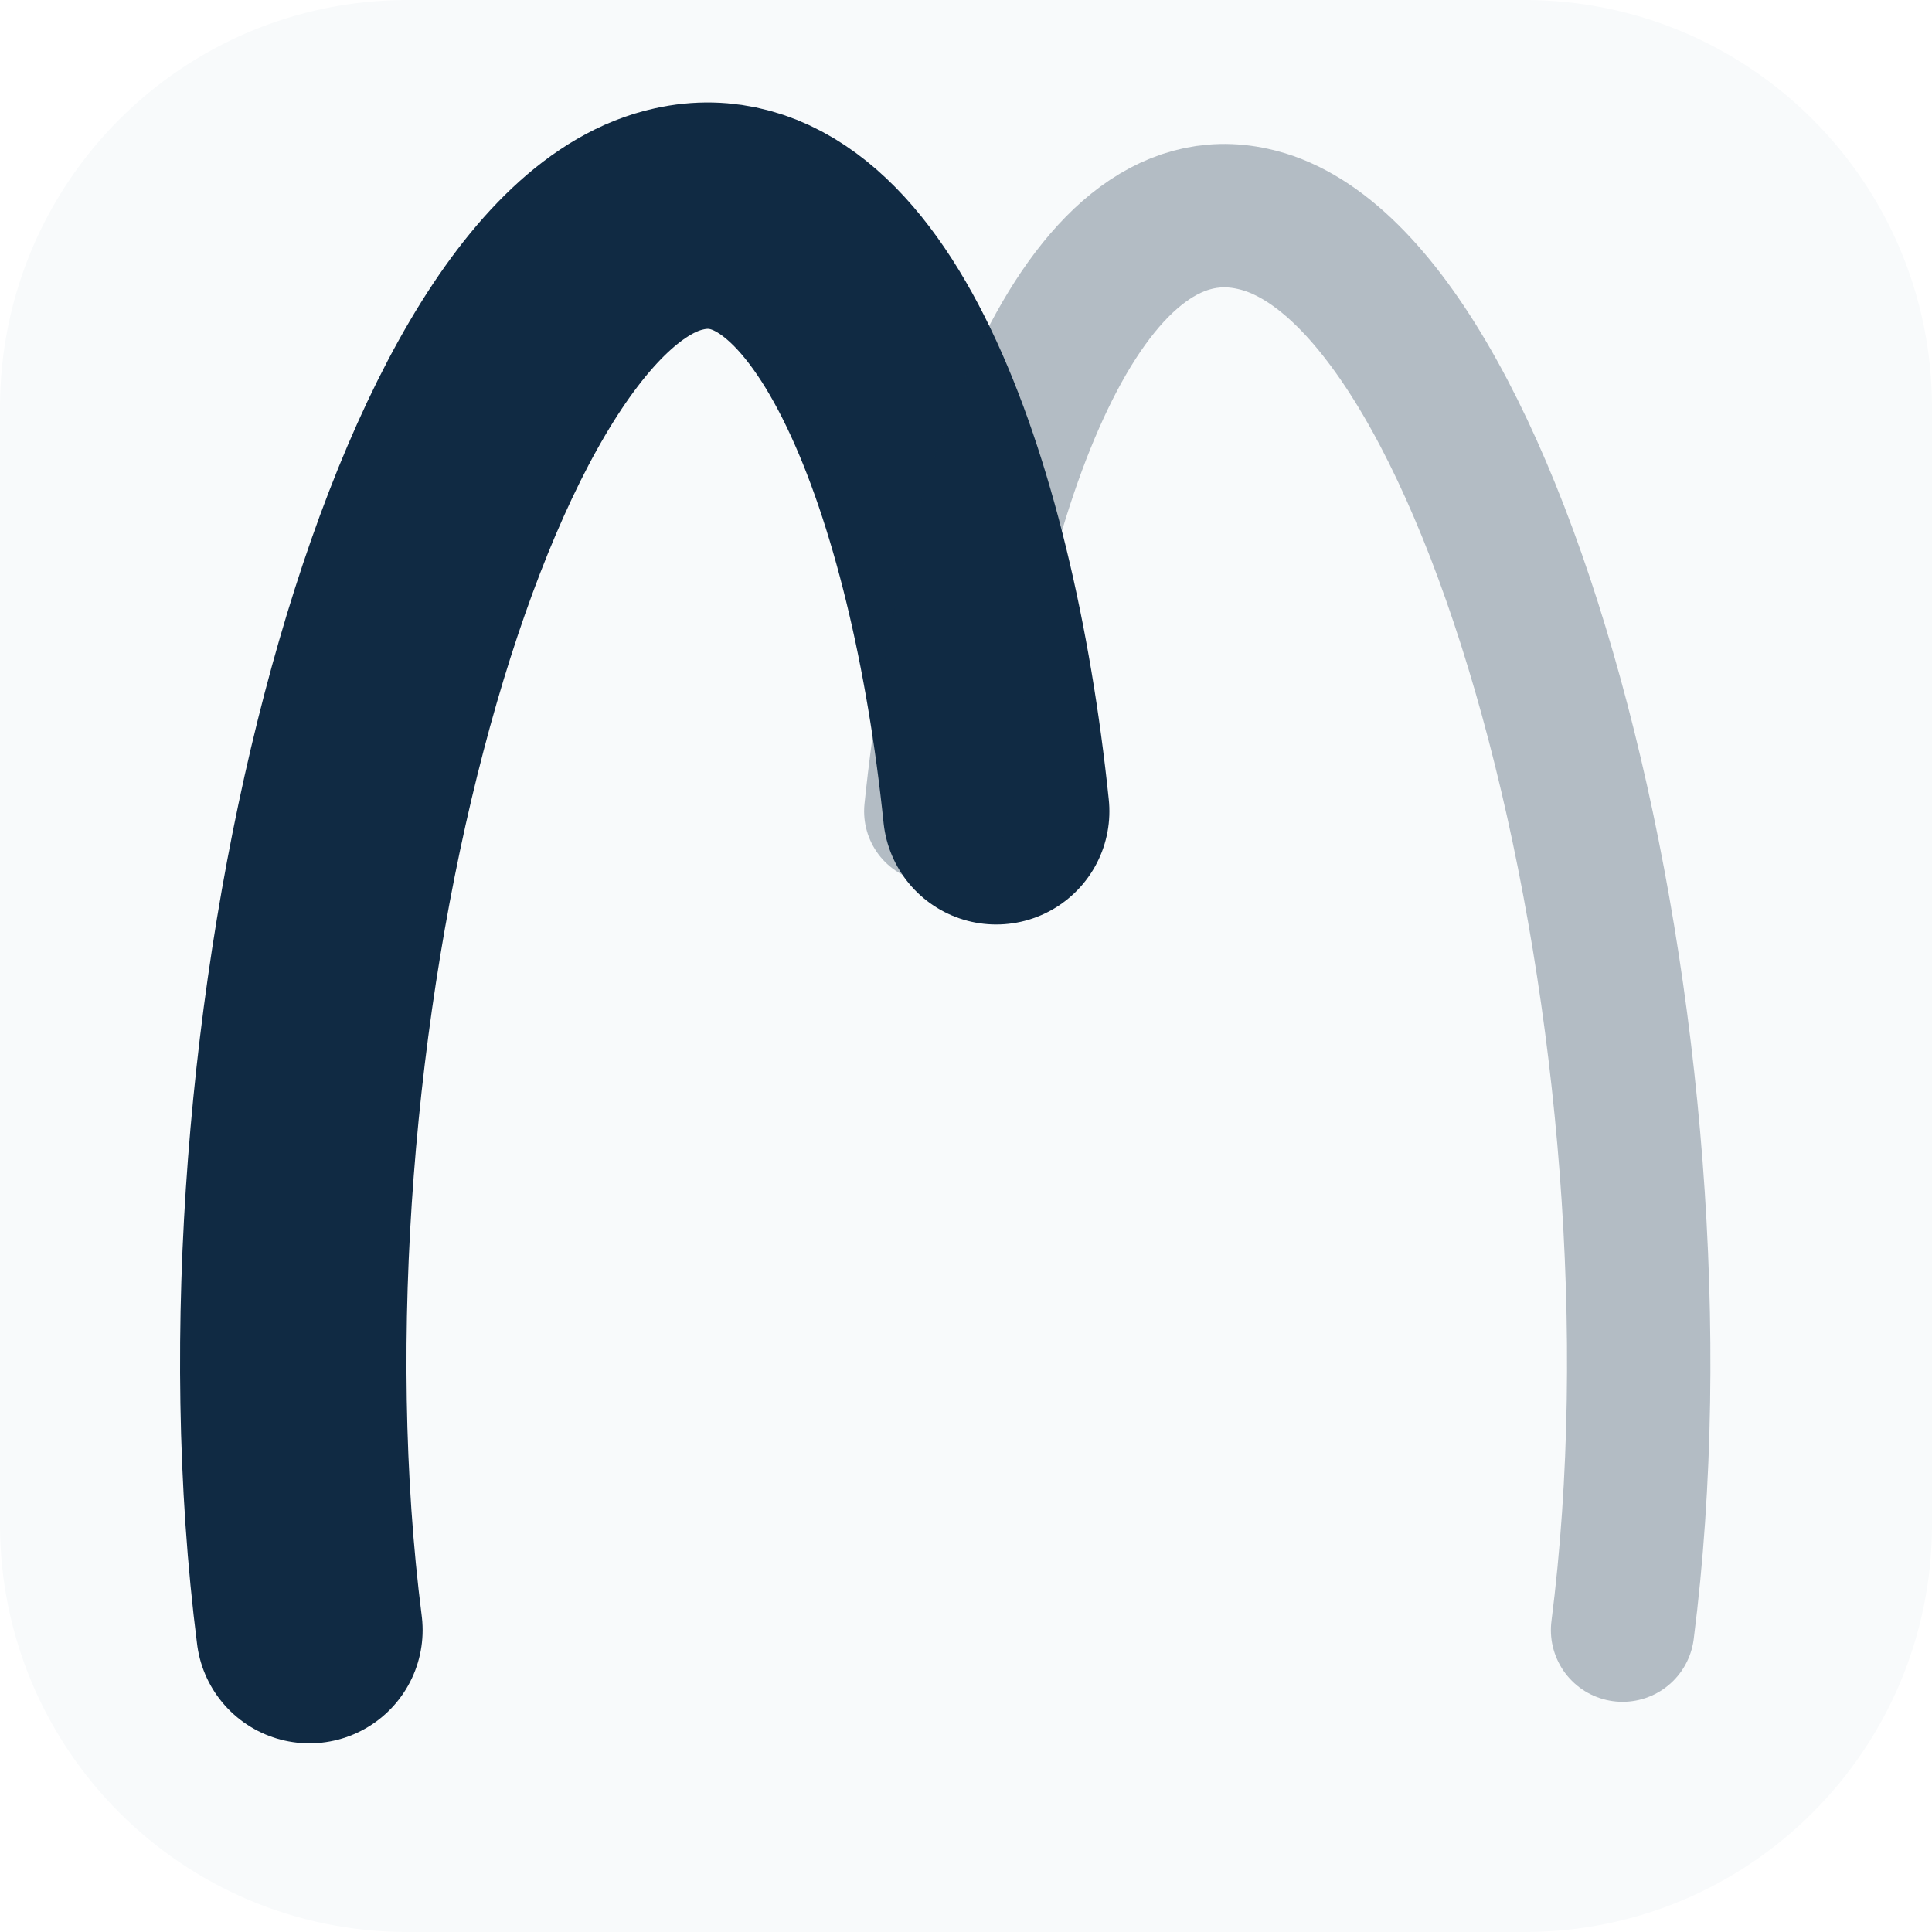
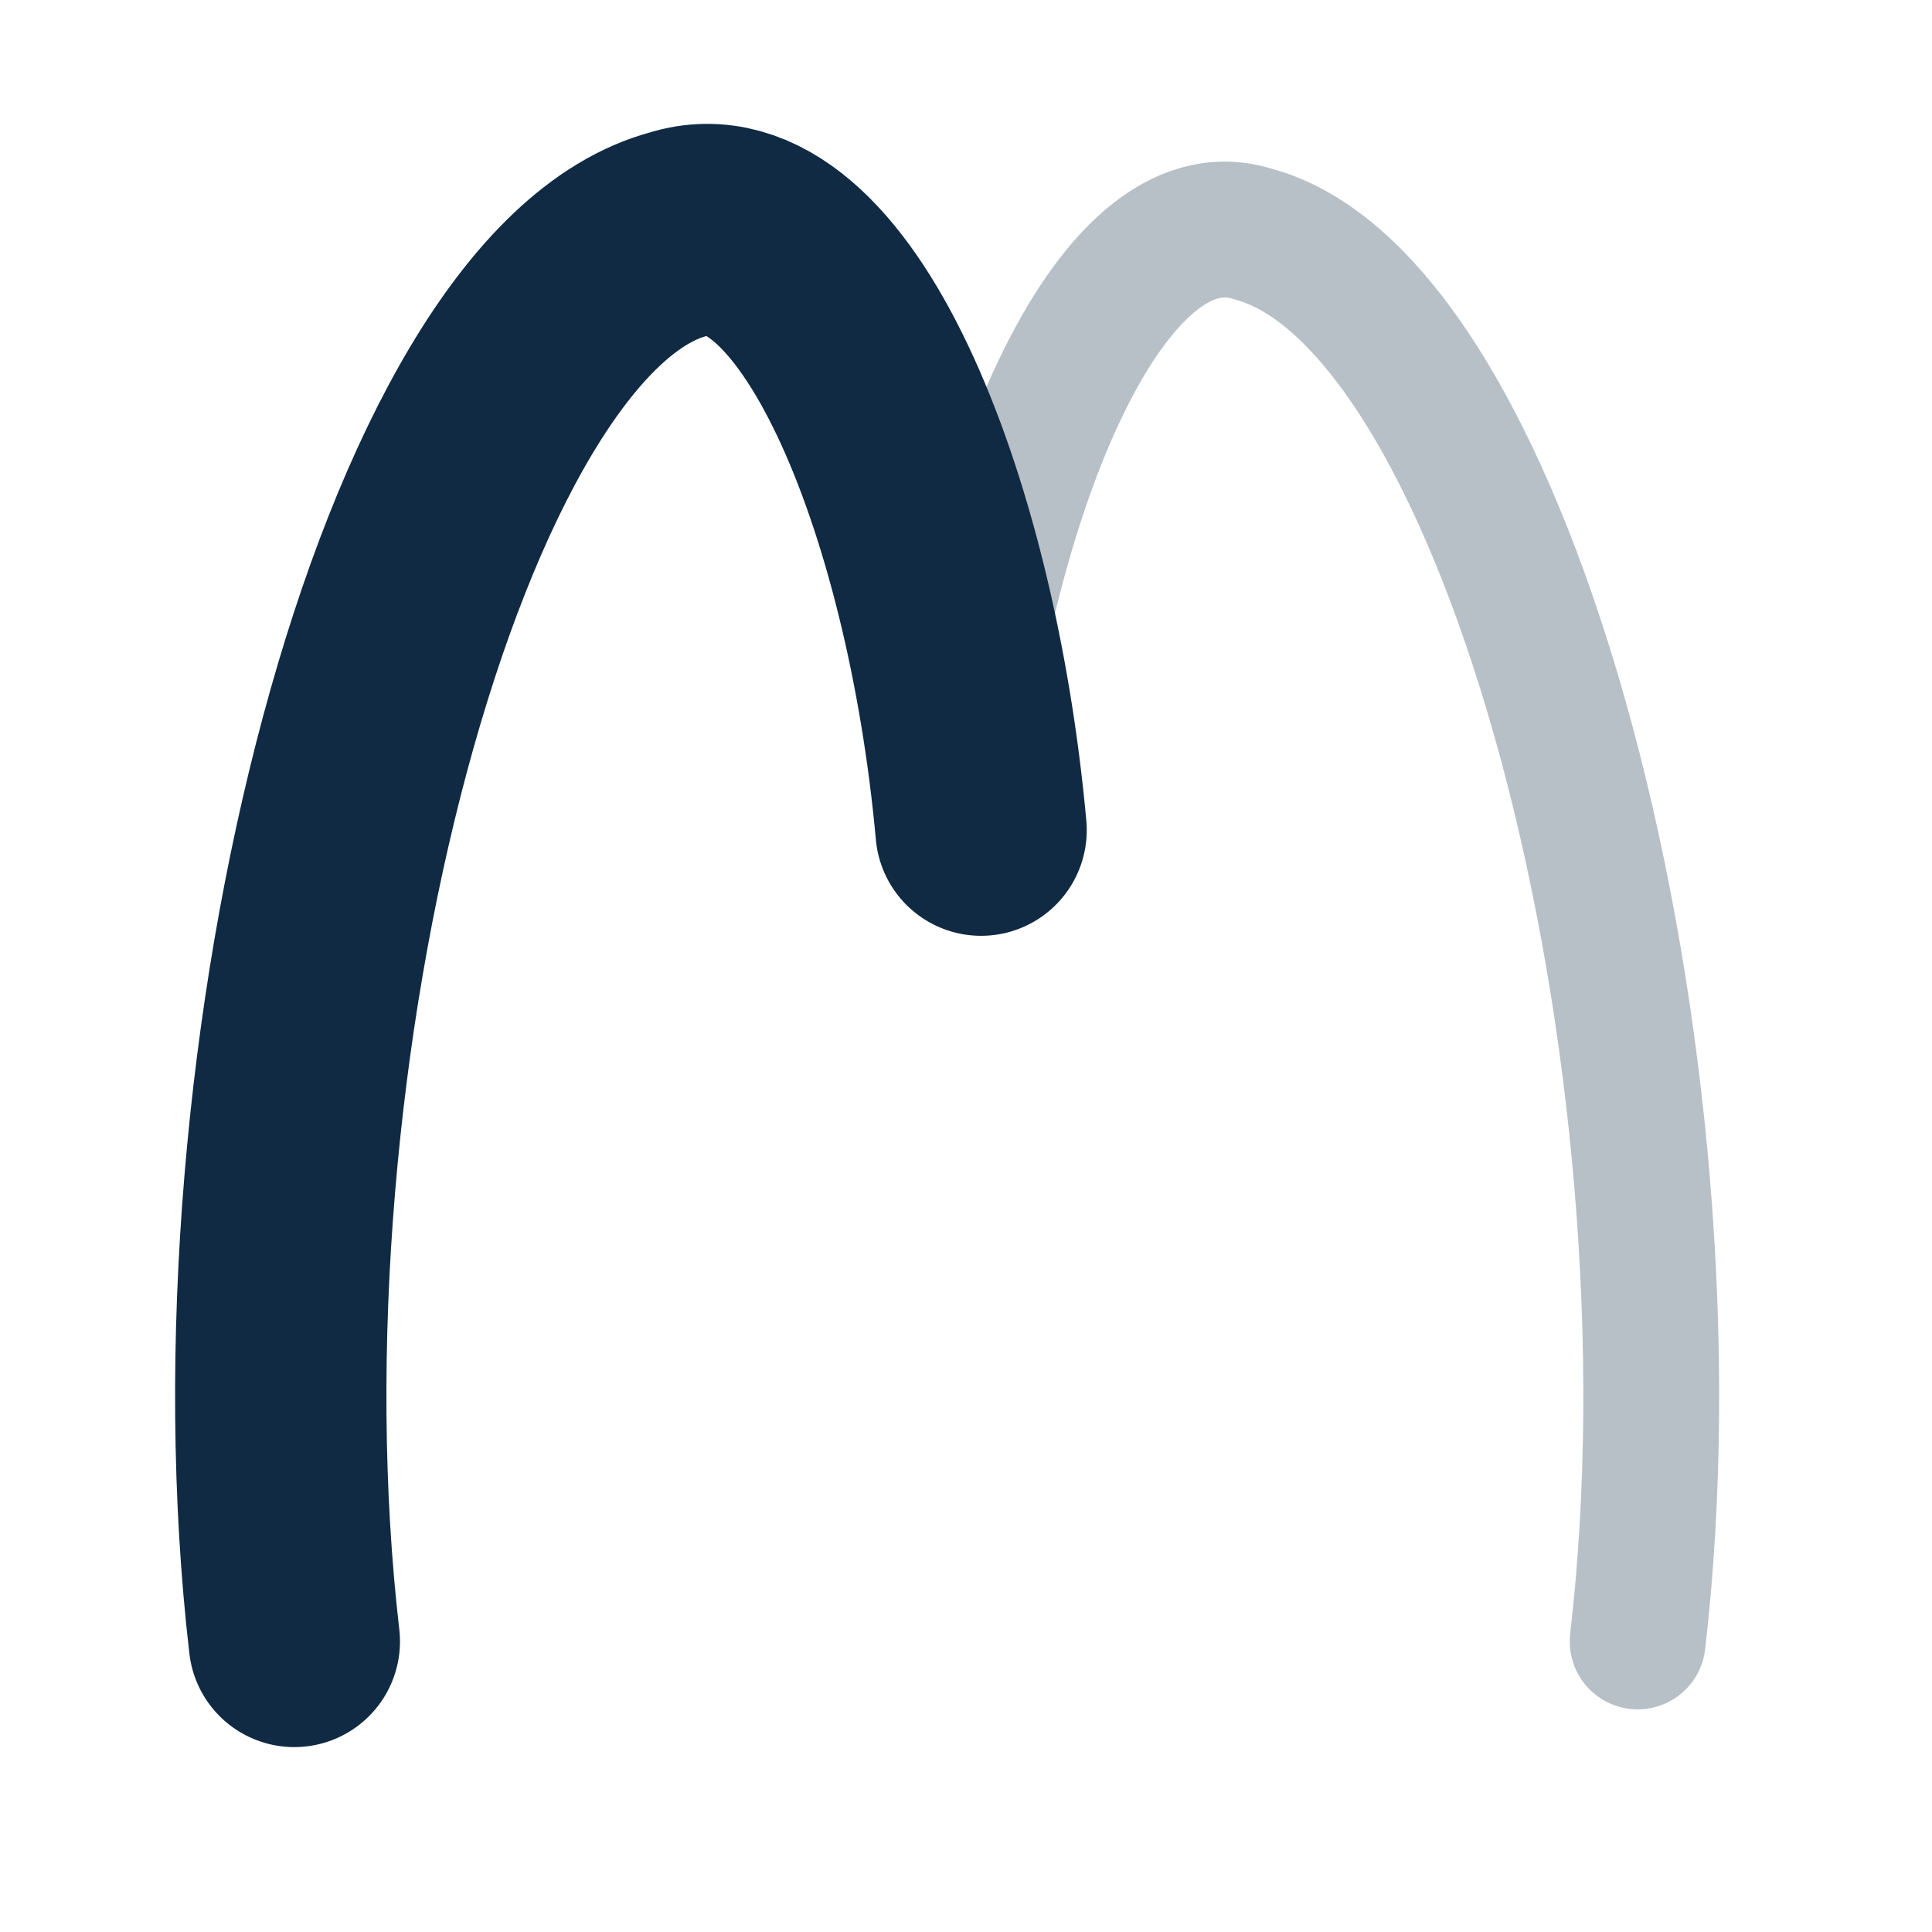
<svg xmlns="http://www.w3.org/2000/svg" viewBox="0 0 512 512" width="512" height="512">
-   <defs>
-     <clipPath id="rc">
-       <rect width="512" height="512" rx="108" />
-     </clipPath>
-   </defs>
-   <g clip-path="url(#rc)">
-     <rect width="512" height="512" fill="#F8FAFB" />
-     <path d="M 82 432 C 62 275, 115 72, 180 58 C 225 48, 255 128, 264 215" stroke="#102A43" stroke-width="60" stroke-linecap="round" fill="none" />
-     <path d="M 430 432 C 450 275, 397 72, 332 58 C 287 48, 257 128, 248 215" stroke="#102A43" stroke-width="38" stroke-linecap="round" fill="none" opacity="0.30" />
-     <circle cx="256" cy="200" r="17" fill="#102A43" />
-   </g>
+   <path d="M 78 435 C 60 280, 112 80, 180 62 C 218 50, 252 132, 260 220" stroke="#102A43" stroke-width="56" stroke-linecap="round" fill="none" />
+   <path d="M 434 435 C 452 280, 400 80, 332 62 C 294 50, 260 132, 252 220" stroke="#102A43" stroke-width="36" stroke-linecap="round" fill="none" opacity="0.30" />
+   <circle cx="256" cy="205" r="16" fill="#102A43" />
</svg>
